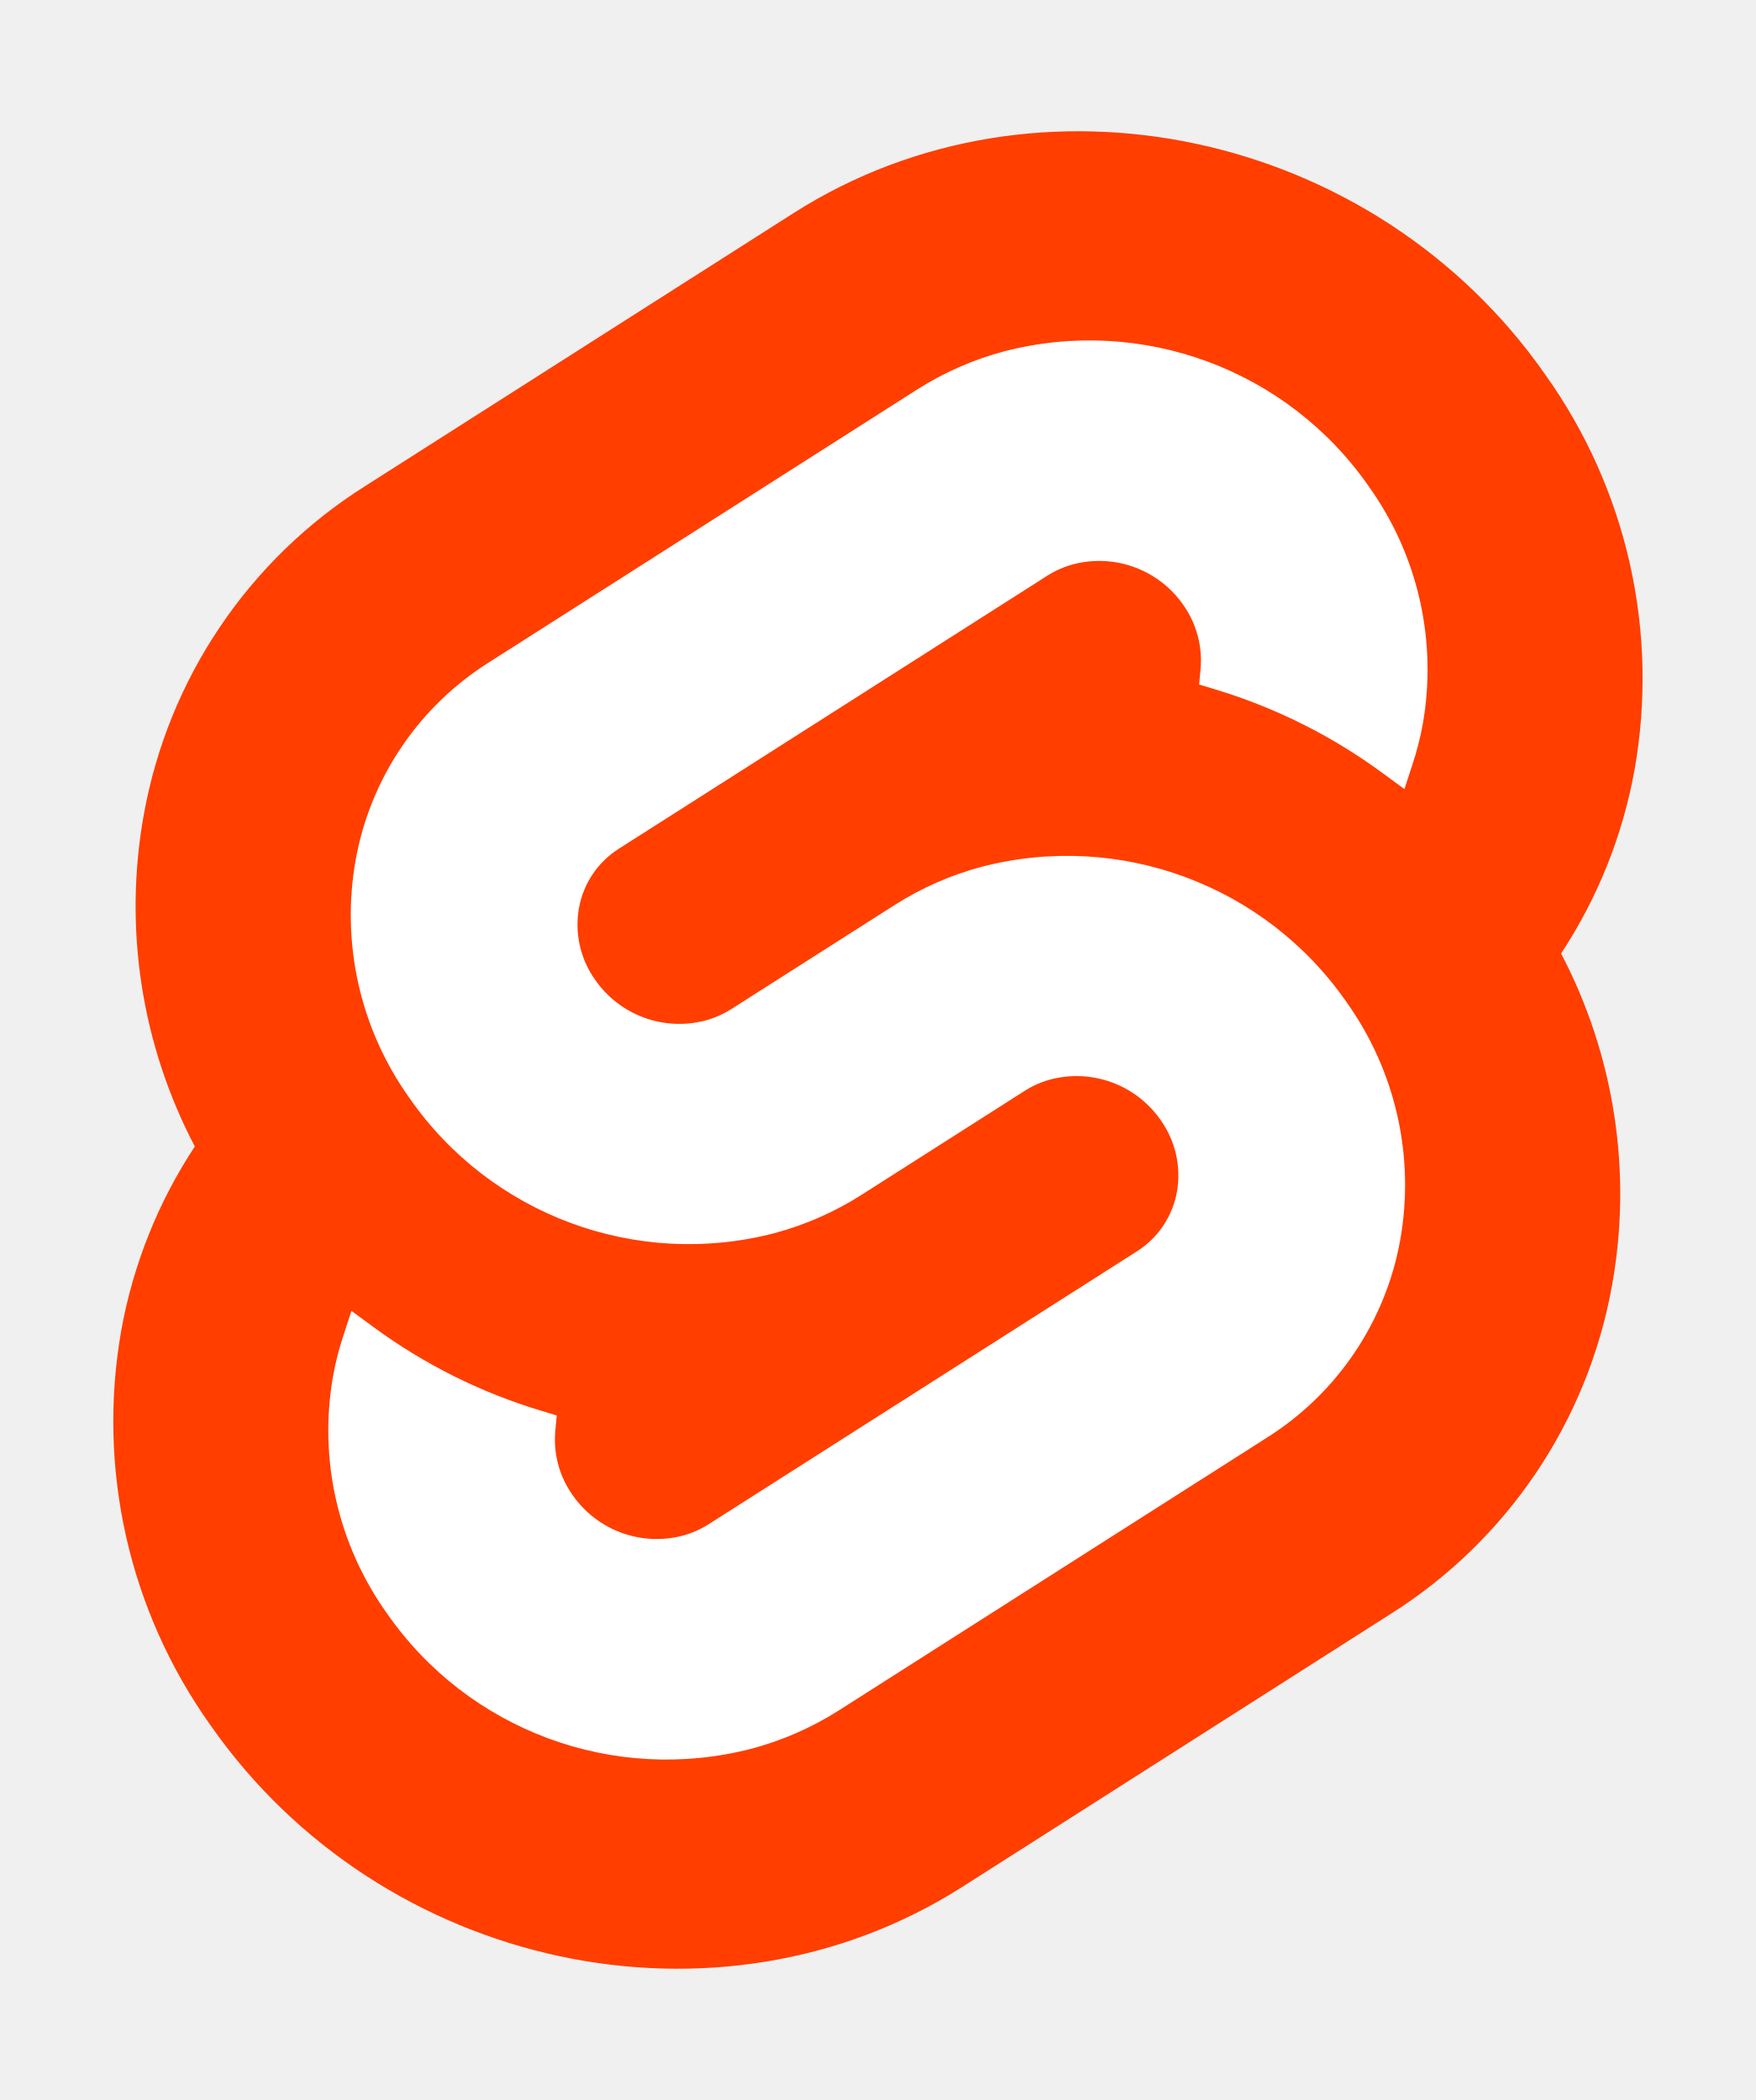
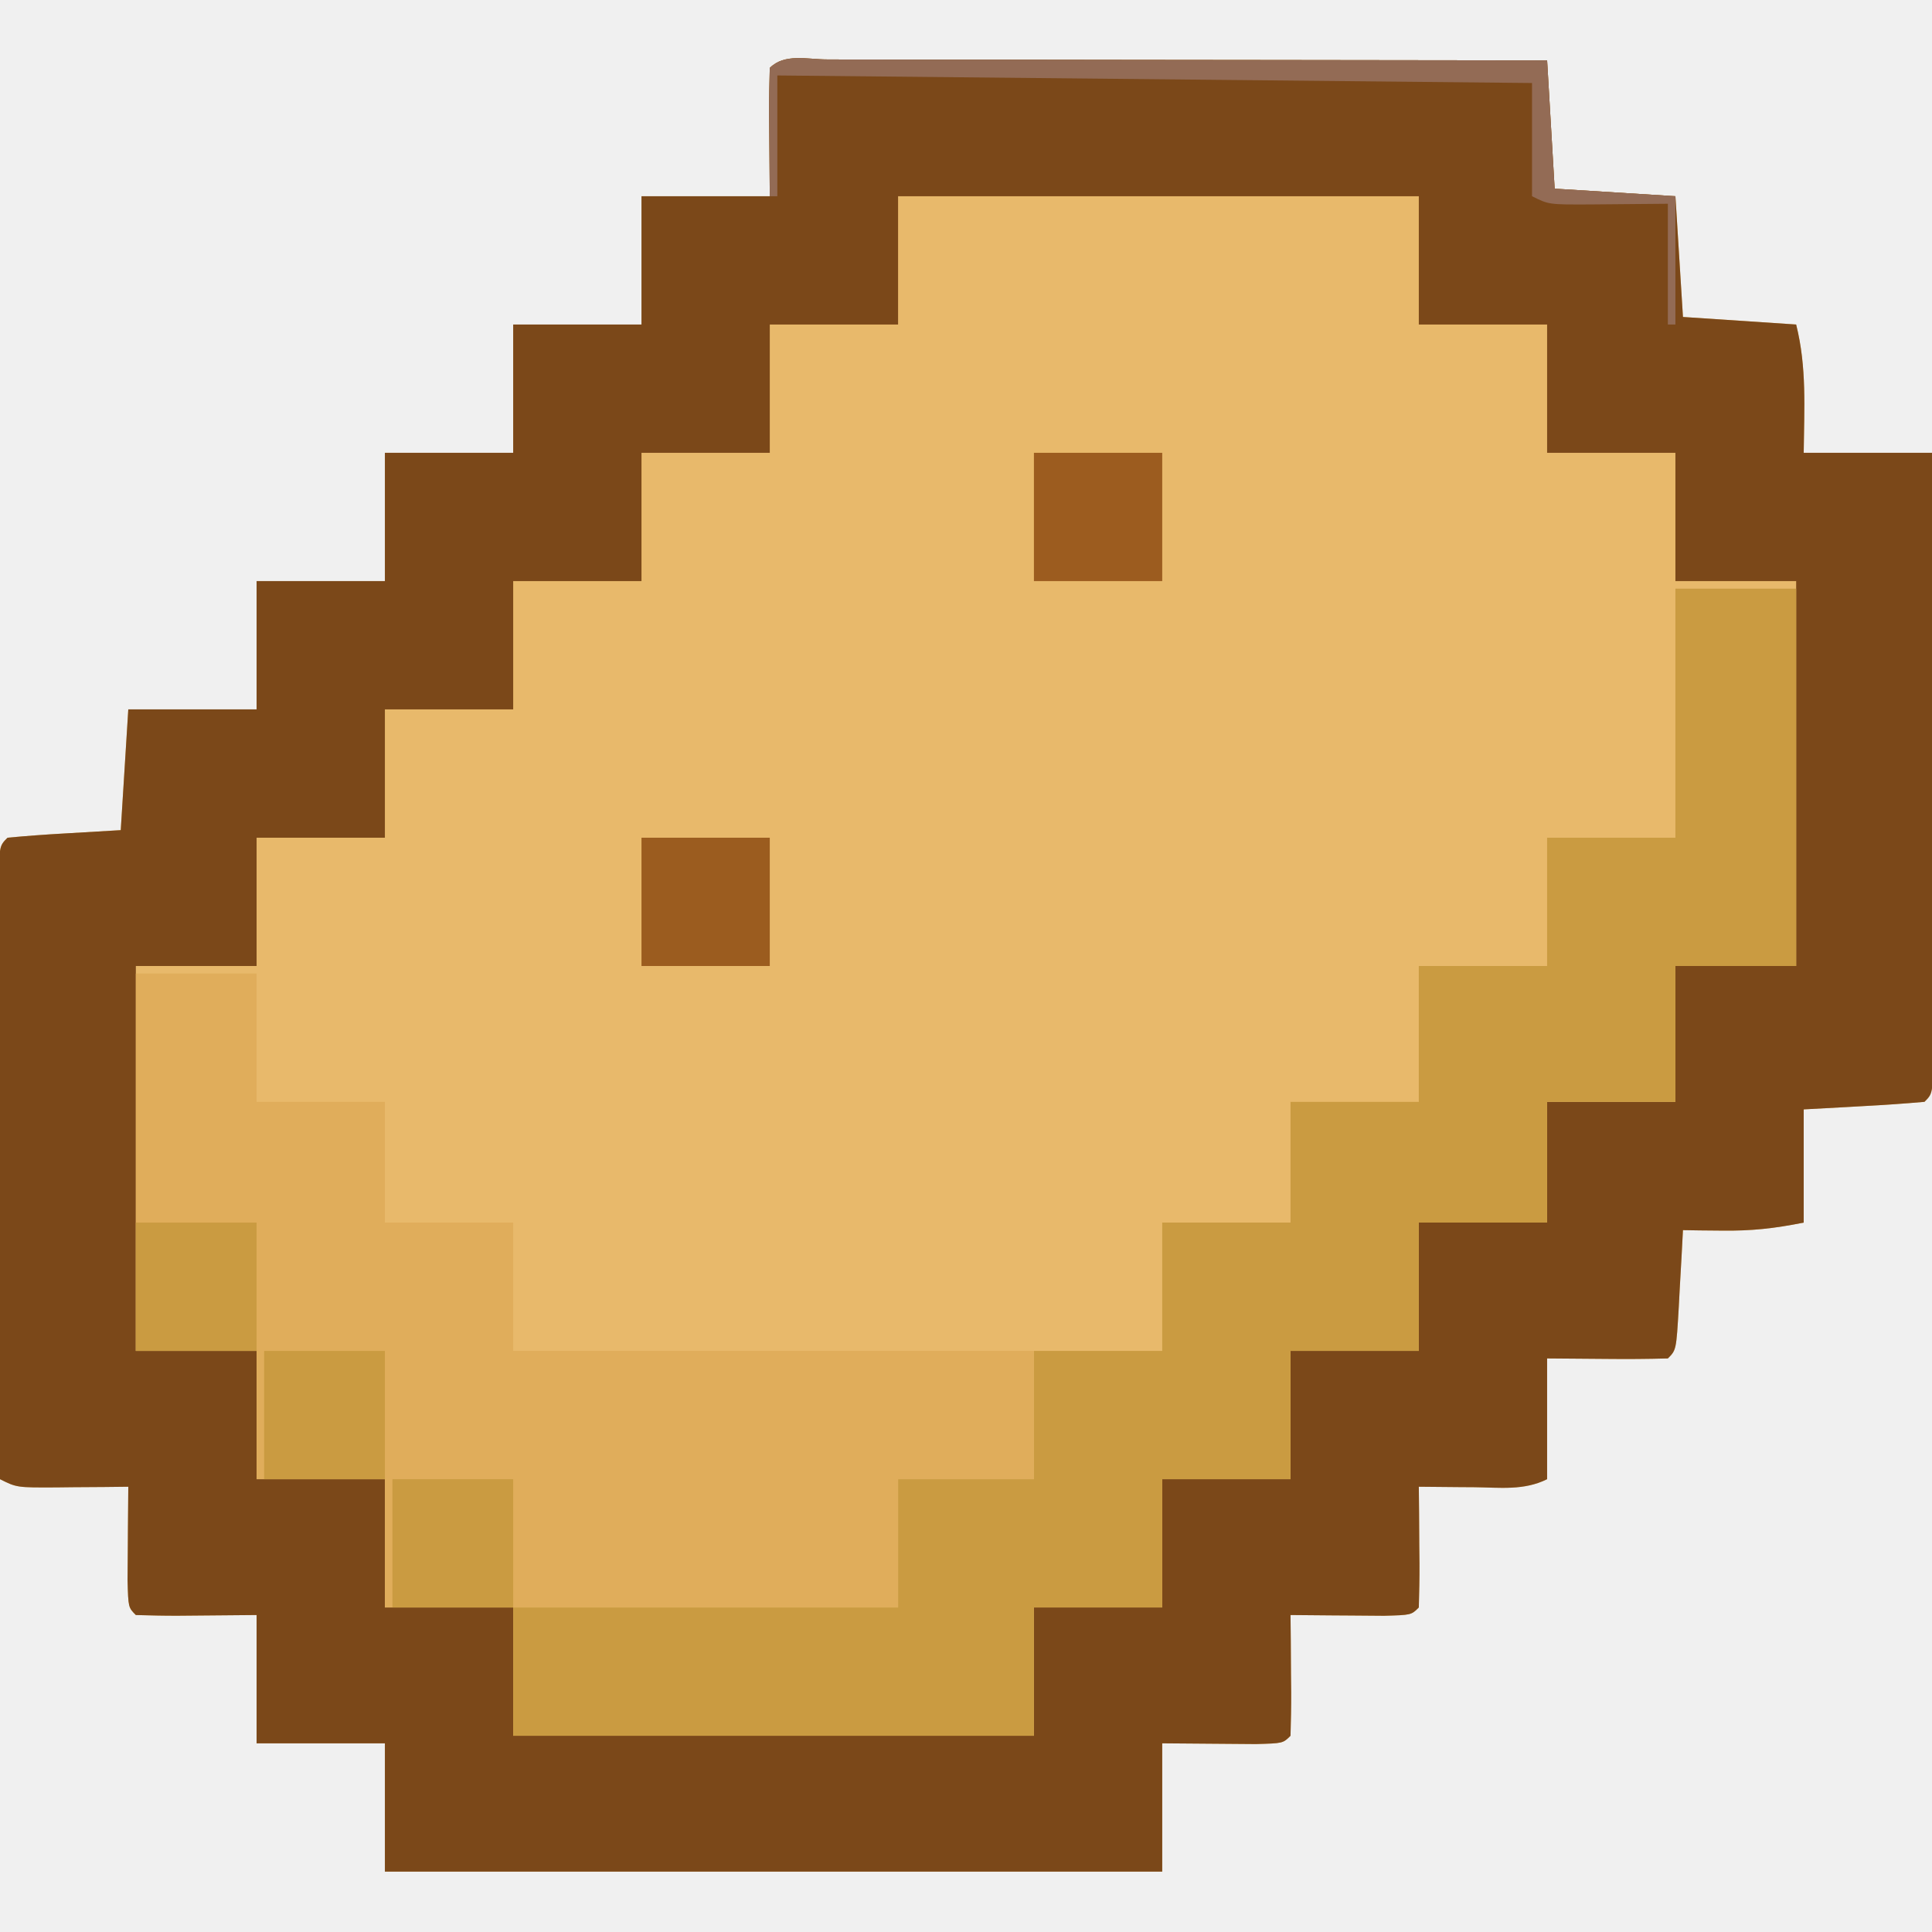
- <svg xmlns="http://www.w3.org/2000/svg" width="107" height="128" viewBox="0 0 107 128">
-   <path d="M94.157 22.819c-10.4-14.885-30.94-19.297-45.792-9.835L22.282 29.608A29.92 29.92 0 0 0 8.764 49.65a31.5 31.5 0 0 0 3.108 20.231 30 30 0 0 0-4.477 11.183 31.9 31.9 0 0 0 5.448 24.116c10.402 14.887 30.942 19.297 45.791 9.835l26.083-16.624A29.92 29.92 0 0 0 98.235 78.35a31.53 31.53 0 0 0-3.105-20.232 30 30 0 0 0 4.474-11.182 31.88 31.88 0 0 0-5.447-24.116" style="fill:#ff3e00" />
-   <path d="M45.817 106.582a20.72 20.72 0 0 1-22.237-8.243 19.17 19.17 0 0 1-3.277-14.503 18 18 0 0 1 .624-2.435l.49-1.498 1.337.981a33.6 33.6 0 0 0 10.203 5.098l.97.294-.09.968a5.85 5.85 0 0 0 1.052 3.878 6.24 6.24 0 0 0 6.695 2.485 5.8 5.8 0 0 0 1.603-.704L69.27 76.28a5.43 5.43 0 0 0 2.45-3.631 5.8 5.8 0 0 0-.987-4.371 6.24 6.24 0 0 0-6.698-2.487 5.7 5.7 0 0 0-1.6.704l-9.953 6.345a19 19 0 0 1-5.296 2.326 20.72 20.72 0 0 1-22.237-8.243 19.17 19.17 0 0 1-3.277-14.502 17.99 17.99 0 0 1 8.13-12.052l26.081-16.623a19 19 0 0 1 5.3-2.329 20.72 20.72 0 0 1 22.237 8.243 19.17 19.17 0 0 1 3.277 14.503 18 18 0 0 1-.624 2.435l-.49 1.498-1.337-.98a33.6 33.6 0 0 0-10.203-5.1l-.97-.294.09-.968a5.86 5.86 0 0 0-1.052-3.878 6.24 6.24 0 0 0-6.696-2.485 5.8 5.8 0 0 0-1.602.704L37.73 51.72a5.42 5.42 0 0 0-2.449 3.63 5.79 5.79 0 0 0 .986 4.372 6.24 6.24 0 0 0 6.698 2.486 5.8 5.8 0 0 0 1.602-.704l9.952-6.342a19 19 0 0 1 5.295-2.328 20.72 20.72 0 0 1 22.237 8.242 19.17 19.17 0 0 1 3.277 14.503 18 18 0 0 1-8.13 12.053l-26.081 16.622a19 19 0 0 1-5.3 2.328" style="fill:#fff" />
+ <svg xmlns="http://www.w3.org/2000/svg" version="1.1" width="256" height="256">
+   <path d="M0 0 C0.95 0.004 1.9 0.007 2.879 0.011 C4.372 0.011 4.372 0.011 5.895 0.01 C9.201 0.011 12.507 0.019 15.813 0.027 C18.098 0.029 20.384 0.03 22.669 0.031 C28.698 0.035 34.726 0.045 40.755 0.056 C46.901 0.066 53.047 0.071 59.194 0.076 C71.263 0.086 83.333 0.103 95.403 0.124 C95.733 5.734 96.063 11.344 96.403 17.124 C101.683 17.454 106.963 17.784 112.403 18.124 C112.733 23.404 113.063 28.684 113.403 34.124 C118.353 34.454 123.303 34.784 128.403 35.124 C129.832 40.842 129.461 46.232 129.403 52.124 C135.013 52.124 140.623 52.124 146.403 52.124 C146.425 63.19 146.443 74.255 146.454 85.32 C146.46 90.458 146.467 95.596 146.478 100.733 C146.489 105.687 146.495 110.64 146.497 115.594 C146.499 117.488 146.503 119.383 146.508 121.277 C146.515 123.921 146.517 126.564 146.516 129.208 C146.52 129.999 146.523 130.791 146.527 131.606 C146.517 137.01 146.517 137.01 145.403 138.124 C142.71 138.361 140.038 138.546 137.34 138.687 C136.202 138.752 136.202 138.752 135.041 138.818 C133.162 138.924 131.282 139.025 129.403 139.124 C129.403 144.074 129.403 149.024 129.403 154.124 C125.488 154.907 122.504 155.234 118.59 155.187 C117.614 155.178 116.638 155.169 115.633 155.16 C114.529 155.142 114.529 155.142 113.403 155.124 C113.342 156.268 113.281 157.411 113.219 158.589 C113.135 160.08 113.05 161.571 112.965 163.062 C112.926 163.817 112.886 164.571 112.846 165.349 C112.516 171.011 112.516 171.011 111.403 172.124 C108.704 172.198 106.038 172.217 103.34 172.187 C100.721 172.166 98.101 172.146 95.403 172.124 C95.403 177.404 95.403 182.684 95.403 188.124 C92.337 189.657 89.135 189.227 85.778 189.187 C85.071 189.182 84.365 189.178 83.637 189.173 C81.892 189.161 80.147 189.144 78.403 189.124 C78.414 190.268 78.426 191.411 78.438 192.589 C78.447 194.08 78.456 195.571 78.465 197.062 C78.473 197.817 78.482 198.571 78.49 199.349 C78.499 201.274 78.455 203.2 78.403 205.124 C77.403 206.124 77.403 206.124 73.805 206.222 C72.317 206.215 70.828 206.203 69.34 206.187 C68.581 206.182 67.823 206.178 67.041 206.173 C65.162 206.161 63.282 206.143 61.403 206.124 C61.414 207.268 61.426 208.411 61.438 209.589 C61.447 211.08 61.456 212.571 61.465 214.062 C61.473 214.817 61.482 215.571 61.49 216.349 C61.499 218.274 61.455 220.2 61.403 222.124 C60.403 223.124 60.403 223.124 56.805 223.222 C55.317 223.216 53.828 223.203 52.34 223.187 C49.721 223.166 47.101 223.146 44.403 223.124 C44.403 228.734 44.403 234.344 44.403 240.124 C10.413 240.124 -23.577 240.124 -58.597 240.124 C-58.597 234.514 -58.597 228.904 -58.597 223.124 C-64.207 223.124 -69.817 223.124 -75.597 223.124 C-75.597 217.514 -75.597 211.904 -75.597 206.124 C-80.818 206.164 -80.818 206.164 -86.039 206.215 C-87.892 206.222 -89.745 206.175 -91.597 206.124 C-92.597 205.124 -92.597 205.124 -92.695 201.527 C-92.688 200.038 -92.676 198.55 -92.66 197.062 C-92.655 196.303 -92.651 195.545 -92.646 194.763 C-92.634 192.884 -92.617 191.004 -92.597 189.124 C-93.657 189.136 -94.717 189.148 -95.808 189.16 C-97.196 189.169 -98.584 189.178 -99.972 189.187 C-100.671 189.195 -101.37 189.204 -102.09 189.212 C-107.371 189.238 -107.371 189.238 -109.597 188.124 C-109.621 177.189 -109.638 166.254 -109.649 155.32 C-109.655 150.243 -109.662 145.166 -109.673 140.089 C-109.684 135.193 -109.69 130.298 -109.692 125.403 C-109.694 123.531 -109.698 121.659 -109.703 119.787 C-109.71 117.174 -109.711 114.561 -109.711 111.949 C-109.715 111.167 -109.718 110.385 -109.722 109.58 C-109.712 104.238 -109.712 104.238 -108.597 103.124 C-106.07 102.888 -103.568 102.703 -101.035 102.562 C-97.353 102.345 -97.353 102.345 -93.597 102.124 C-93.267 96.844 -92.937 91.564 -92.597 86.124 C-86.987 86.124 -81.377 86.124 -75.597 86.124 C-75.597 80.514 -75.597 74.904 -75.597 69.124 C-69.987 69.124 -64.377 69.124 -58.597 69.124 C-58.597 63.514 -58.597 57.904 -58.597 52.124 C-52.987 52.124 -47.377 52.124 -41.597 52.124 C-41.597 46.514 -41.597 40.904 -41.597 35.124 C-35.987 35.124 -30.377 35.124 -24.597 35.124 C-24.597 29.514 -24.597 23.904 -24.597 18.124 C-18.987 18.124 -13.377 18.124 -7.597 18.124 C-7.637 12.575 -7.637 12.575 -7.688 7.025 C-7.695 5.058 -7.648 3.091 -7.597 1.124 C-5.633 -0.84 -2.615 0.004 0 0 Z " fill="#E8B96B" transform="translate(109.5975,7.87558)" />
+   <path d="M0 0 C0.95 0.004 1.9 0.007 2.879 0.011 C4.372 0.011 4.372 0.011 5.895 0.01 C9.201 0.011 12.507 0.019 15.813 0.027 C18.098 0.029 20.384 0.03 22.669 0.031 C28.698 0.035 34.726 0.045 40.755 0.056 C46.901 0.066 53.047 0.071 59.194 0.076 C71.263 0.086 83.333 0.103 95.403 0.124 C95.733 5.734 96.063 11.344 96.403 17.124 C101.683 17.454 106.963 17.784 112.403 18.124 C112.733 23.404 113.063 28.684 113.403 34.124 C118.353 34.454 123.303 34.784 128.403 35.124 C129.832 40.842 129.461 46.232 129.403 52.124 C135.013 52.124 140.623 52.124 146.403 52.124 C146.425 63.19 146.443 74.255 146.454 85.32 C146.46 90.458 146.467 95.596 146.478 100.733 C146.489 105.687 146.495 110.64 146.497 115.594 C146.499 117.488 146.503 119.383 146.508 121.277 C146.515 123.921 146.517 126.564 146.516 129.208 C146.52 129.999 146.523 130.791 146.527 131.606 C146.517 137.01 146.517 137.01 145.403 138.124 C142.71 138.361 140.038 138.546 137.34 138.687 C136.202 138.752 136.202 138.752 135.041 138.818 C133.162 138.924 131.282 139.025 129.403 139.124 C129.403 144.074 129.403 149.024 129.403 154.124 C125.488 154.907 122.504 155.234 118.59 155.187 C117.614 155.178 116.638 155.169 115.633 155.16 C114.529 155.142 114.529 155.142 113.403 155.124 C113.342 156.268 113.281 157.411 113.219 158.589 C113.135 160.08 113.05 161.571 112.965 163.062 C112.926 163.817 112.886 164.571 112.846 165.349 C112.516 171.011 112.516 171.011 111.403 172.124 C108.704 172.198 106.038 172.217 103.34 172.187 C100.721 172.166 98.101 172.146 95.403 172.124 C95.403 177.404 95.403 182.684 95.403 188.124 C92.337 189.657 89.135 189.227 85.778 189.187 C85.071 189.182 84.365 189.178 83.637 189.173 C81.892 189.161 80.147 189.144 78.403 189.124 C78.414 190.268 78.426 191.411 78.438 192.589 C78.447 194.08 78.456 195.571 78.465 197.062 C78.473 197.817 78.482 198.571 78.49 199.349 C78.499 201.274 78.455 203.2 78.403 205.124 C77.403 206.124 77.403 206.124 73.805 206.222 C72.317 206.215 70.828 206.203 69.34 206.187 C68.581 206.182 67.823 206.178 67.041 206.173 C65.162 206.161 63.282 206.143 61.403 206.124 C61.414 207.268 61.426 208.411 61.438 209.589 C61.447 211.08 61.456 212.571 61.465 214.062 C61.473 214.817 61.482 215.571 61.49 216.349 C61.499 218.274 61.455 220.2 61.403 222.124 C60.403 223.124 60.403 223.124 56.805 223.222 C55.317 223.216 53.828 223.203 52.34 223.187 C49.721 223.166 47.101 223.146 44.403 223.124 C44.403 228.734 44.403 234.344 44.403 240.124 C10.413 240.124 -23.577 240.124 -58.597 240.124 C-58.597 234.514 -58.597 228.904 -58.597 223.124 C-64.207 223.124 -69.817 223.124 -75.597 223.124 C-75.597 217.514 -75.597 211.904 -75.597 206.124 C-80.818 206.164 -80.818 206.164 -86.039 206.215 C-87.892 206.222 -89.745 206.175 -91.597 206.124 C-92.597 205.124 -92.597 205.124 -92.695 201.527 C-92.688 200.038 -92.676 198.55 -92.66 197.062 C-92.655 196.303 -92.651 195.545 -92.646 194.763 C-92.634 192.884 -92.617 191.004 -92.597 189.124 C-93.657 189.136 -94.717 189.148 -95.808 189.16 C-97.196 189.169 -98.584 189.178 -99.972 189.187 C-100.671 189.195 -101.37 189.204 -102.09 189.212 C-107.371 189.238 -107.371 189.238 -109.597 188.124 C-109.621 177.189 -109.638 166.254 -109.649 155.32 C-109.655 150.243 -109.662 145.166 -109.673 140.089 C-109.684 135.193 -109.69 130.298 -109.692 125.403 C-109.694 123.531 -109.698 121.659 -109.703 119.787 C-109.71 117.174 -109.711 114.561 -109.711 111.949 C-109.715 111.167 -109.718 110.385 -109.722 109.58 C-109.712 104.238 -109.712 104.238 -108.597 103.124 C-106.07 102.888 -103.568 102.703 -101.035 102.562 C-97.353 102.345 -97.353 102.345 -93.597 102.124 C-93.267 96.844 -92.937 91.564 -92.597 86.124 C-86.987 86.124 -81.377 86.124 -75.597 86.124 C-75.597 80.514 -75.597 74.904 -75.597 69.124 C-69.987 69.124 -64.377 69.124 -58.597 69.124 C-58.597 63.514 -58.597 57.904 -58.597 52.124 C-52.987 52.124 -47.377 52.124 -41.597 52.124 C-41.597 46.514 -41.597 40.904 -41.597 35.124 C-35.987 35.124 -30.377 35.124 -24.597 35.124 C-24.597 29.514 -24.597 23.904 -24.597 18.124 C-18.987 18.124 -13.377 18.124 -7.597 18.124 C-7.637 12.575 -7.637 12.575 -7.688 7.025 C-7.695 5.058 -7.648 3.091 -7.597 1.124 C-5.633 -0.84 -2.615 0.004 0 0 Z M9.403 18.124 C9.403 23.734 9.403 29.344 9.403 35.124 C3.793 35.124 -1.817 35.124 -7.597 35.124 C-7.597 40.734 -7.597 46.344 -7.597 52.124 C-13.207 52.124 -18.817 52.124 -24.597 52.124 C-24.597 57.734 -24.597 63.344 -24.597 69.124 C-30.207 69.124 -35.817 69.124 -41.597 69.124 C-41.597 74.734 -41.597 80.344 -41.597 86.124 C-47.207 86.124 -52.817 86.124 -58.597 86.124 C-58.597 91.734 -58.597 97.344 -58.597 103.124 C-64.207 103.124 -69.817 103.124 -75.597 103.124 C-75.597 108.734 -75.597 114.344 -75.597 120.124 C-80.877 120.124 -86.157 120.124 -91.597 120.124 C-91.597 136.954 -91.597 153.784 -91.597 171.124 C-86.317 171.124 -81.037 171.124 -75.597 171.124 C-75.597 176.734 -75.597 182.344 -75.597 188.124 C-69.987 188.124 -64.377 188.124 -58.597 188.124 C-58.597 193.734 -58.597 199.344 -58.597 205.124 C-52.987 205.124 -47.377 205.124 -41.597 205.124 C-41.597 210.734 -41.597 216.344 -41.597 222.124 C-18.827 222.124 3.943 222.124 27.403 222.124 C27.403 216.514 27.403 210.904 27.403 205.124 C33.013 205.124 38.623 205.124 44.403 205.124 C44.403 199.514 44.403 193.904 44.403 188.124 C50.013 188.124 55.623 188.124 61.403 188.124 C61.403 182.514 61.403 176.904 61.403 171.124 C67.013 171.124 72.623 171.124 78.403 171.124 C78.403 165.514 78.403 159.904 78.403 154.124 C84.013 154.124 89.623 154.124 95.403 154.124 C95.403 148.844 95.403 143.564 95.403 138.124 C101.013 138.124 106.623 138.124 112.403 138.124 C112.403 132.184 112.403 126.244 112.403 120.124 C117.683 120.124 122.963 120.124 128.403 120.124 C128.403 103.294 128.403 86.464 128.403 69.124 C123.123 69.124 117.843 69.124 112.403 69.124 C112.403 63.514 112.403 57.904 112.403 52.124 C106.793 52.124 101.183 52.124 95.403 52.124 C95.403 46.514 95.403 40.904 95.403 35.124 C89.793 35.124 84.183 35.124 78.403 35.124 C78.403 29.514 78.403 23.904 78.403 18.124 C55.633 18.124 32.863 18.124 9.403 18.124 Z " fill="#7B4819" transform="translate(109.5975,7.87558)" />
+   <path d="M0 0 C5.28 0 10.56 0 16 0 C16 16.5 16 33 16 50 C10.72 50 5.44 50 0 50 C0 55.94 0 61.88 0 68 C-5.61 68 -11.22 68 -17 68 C-17 73.28 -17 78.56 -17 84 C-22.61 84 -28.22 84 -34 84 C-34 89.61 -34 95.22 -34 101 C-39.61 101 -45.22 101 -51 101 C-51 106.61 -51 112.22 -51 118 C-56.61 118 -62.22 118 -68 118 C-68 123.61 -68 129.22 -68 135 C-73.61 135 -79.22 135 -85 135 C-85 140.61 -85 146.22 -85 152 C-107.77 152 -130.54 152 -154 152 C-154 146.39 -154 140.78 -154 135 C-137.17 135 -120.34 135 -103 135 C-103 129.39 -103 123.78 -103 118 C-97.06 118 -91.12 118 -85 118 C-85 112.39 -85 106.78 -85 101 C-79.39 101 -73.78 101 -68 101 C-68 95.39 -68 89.78 -68 84 C-62.39 84 -56.78 84 -51 84 C-51 78.72 -51 73.44 -51 68 C-45.39 68 -39.78 68 -34 68 C-34 62.06 -34 56.12 -34 50 C-28.39 50 -22.78 50 -17 50 C-17 44.39 -17 38.78 -17 33 C-11.39 33 -5.78 33 0 33 C0 22.11 0 11.22 0 0 Z " fill="#CA9B41" transform="translate(222,78)" />
+   <path d="M0 0 C5.28 0 10.56 0 16 0 C16 5.61 16 11.22 16 17 C21.61 17 27.22 17 33 17 C33 22.28 33 27.56 33 33 C38.61 33 44.22 33 50 33 C50 38.61 50 44.22 50 50 C72.77 50 95.54 50 119 50 C119 55.61 119 61.22 119 67 C113.06 67 107.12 67 101 67 C101 72.61 101 78.22 101 84 C78.56 84 56.12 84 33 84 C33 78.39 33 72.78 33 67 C27.39 67 21.78 67 16 67 C16 61.39 16 55.78 16 50 C10.72 50 5.44 50 0 50 C0 33.5 0 17 0 0 Z " fill="#E0AD5B" transform="translate(18,129)" />
+   <path d="M0 0 C0.95 0.004 1.9 0.007 2.879 0.011 C4.372 0.011 4.372 0.011 5.895 0.01 C9.201 0.011 12.507 0.019 15.813 0.027 C18.098 0.029 20.384 0.03 22.669 0.031 C28.698 0.035 34.726 0.045 40.755 0.056 C46.901 0.066 53.047 0.071 59.194 0.076 C71.263 0.086 83.333 0.103 95.403 0.124 C95.898 8.539 95.898 8.539 96.403 17.124 C101.683 17.454 106.963 17.784 112.403 18.124 C112.403 23.734 112.403 29.344 112.403 35.124 C112.073 35.124 111.743 35.124 111.403 35.124 C111.403 29.844 111.403 24.564 111.403 19.124 C106.227 19.164 106.227 19.164 101.051 19.215 C95.625 19.236 95.625 19.236 93.403 18.124 C93.403 13.174 93.403 8.224 93.403 3.124 C60.403 2.794 27.403 2.464 -6.597 2.124 C-6.597 7.404 -6.597 12.684 -6.597 18.124 C-6.927 18.124 -7.257 18.124 -7.597 18.124 C-7.624 15.312 -7.644 12.5 -7.66 9.687 C-7.668 8.884 -7.677 8.082 -7.685 7.255 C-7.694 5.211 -7.65 3.168 -7.597 1.124 C-5.633 -0.84 -2.615 0.004 0 0 Z " fill="#936B55" transform="translate(109.5975,7.87558)" />
+   <path d="M0 0 C5.61 0 11.22 0 17 0 C17 5.61 17 11.22 17 17 C11.39 17 5.78 17 0 17 C0 11.39 0 5.78 0 0 Z " fill="#9B5C1F" transform="translate(85,111)" />
+   <path d="M0 0 C5.61 0 11.22 0 17 0 C17 5.61 17 11.22 17 17 C11.39 17 5.78 17 0 17 C0 11.39 0 5.78 0 0 Z " fill="#9C5C1F" transform="translate(137,60)" />
+   <path d="M0 0 C5.28 0 10.56 0 16 0 C16 5.61 16 11.22 16 17 C10.72 17 5.44 17 0 17 C0 11.39 0 5.78 0 0 Z " fill="#CA9B41" transform="translate(52,196)" />
+   <path d="M0 0 C5.28 0 10.56 0 16 0 C16 5.61 16 11.22 16 17 C10.72 17 5.44 17 0 17 C0 11.39 0 5.78 0 0 Z " fill="#CA9B41" transform="translate(35,179)" />
+   <path d="M0 0 C5.28 0 10.56 0 16 0 C16 5.61 16 11.22 16 17 C10.72 17 5.44 17 0 17 C0 11.39 0 5.78 0 0 Z " fill="#CA9B41" transform="translate(18,162)" />
</svg>
